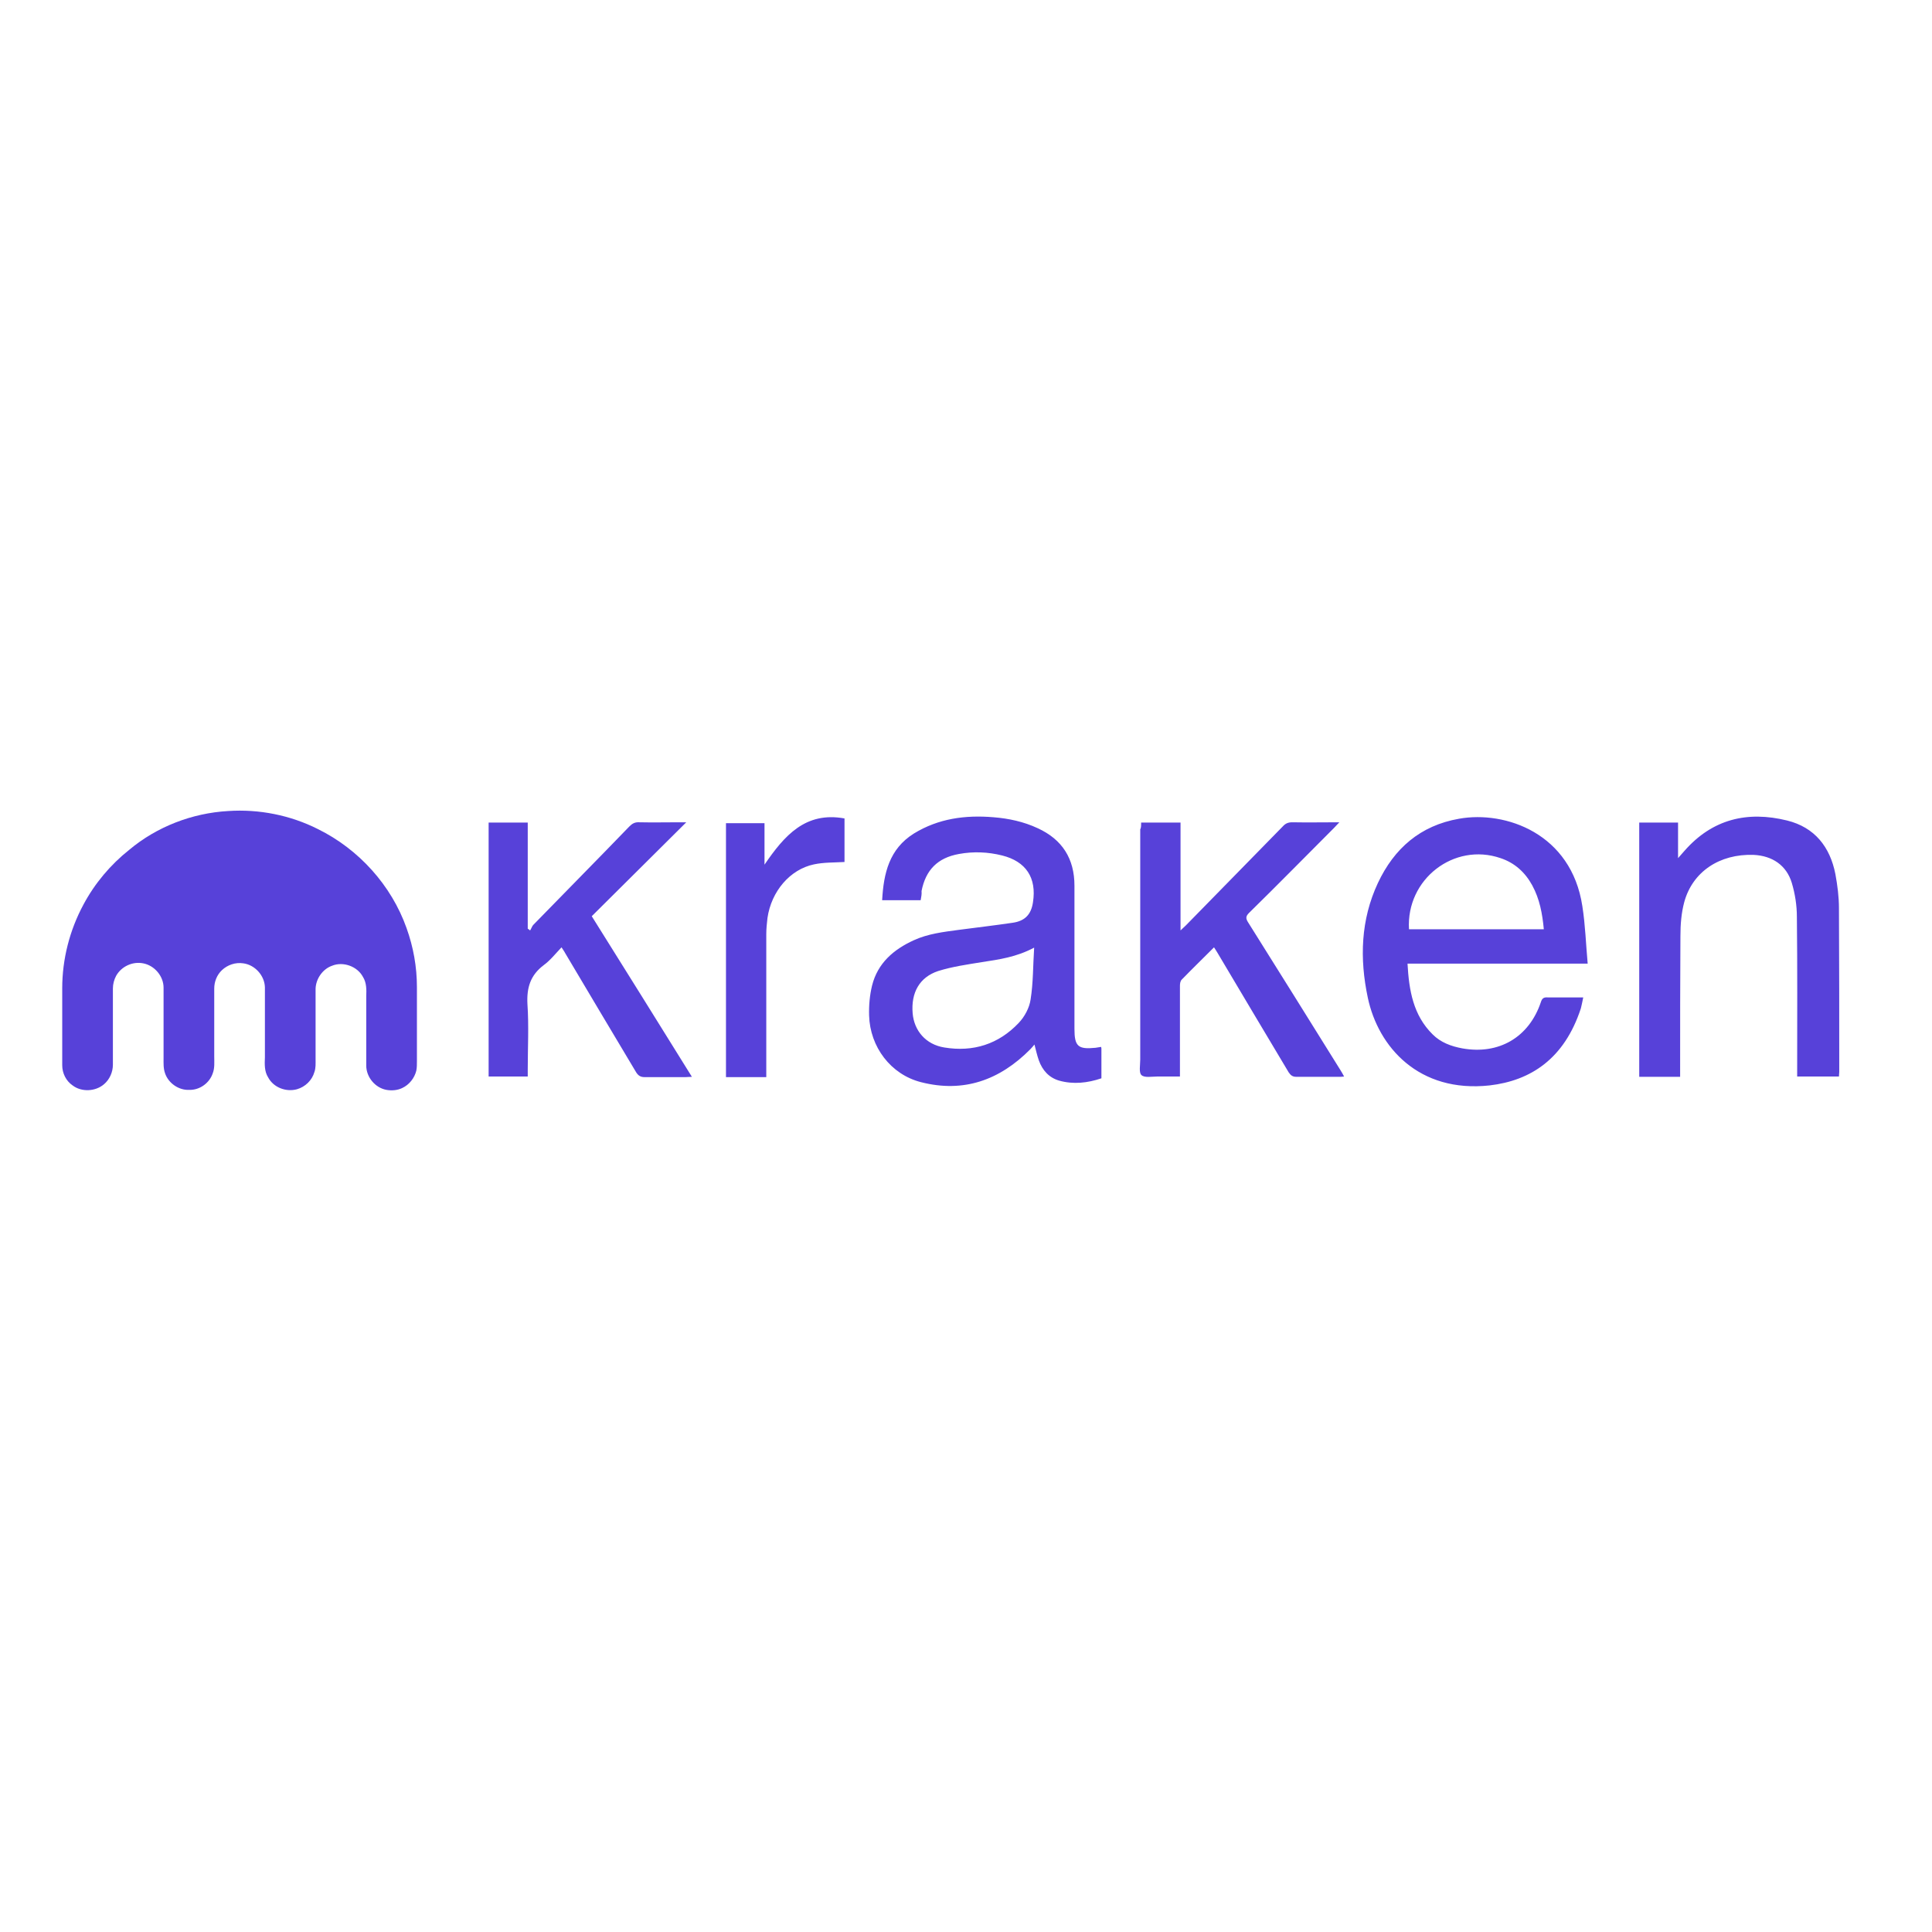
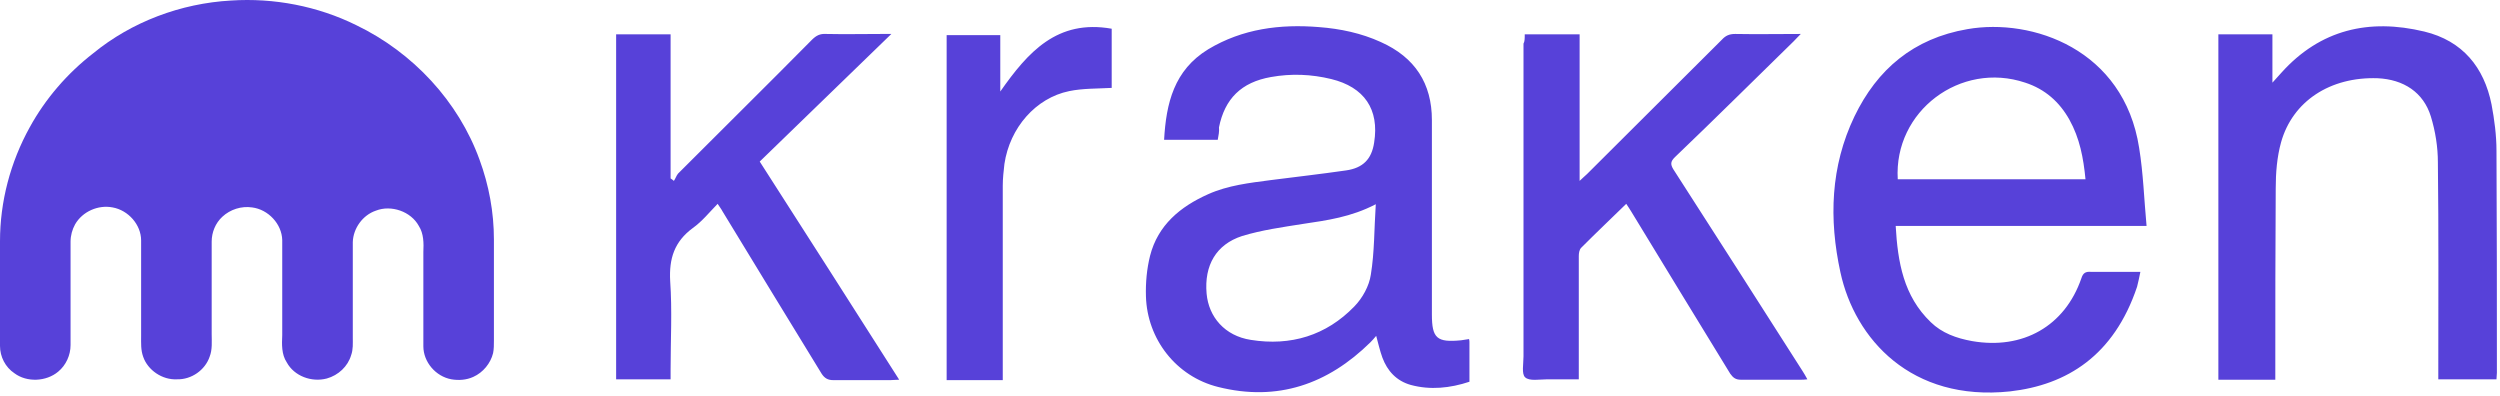
- <svg xmlns="http://www.w3.org/2000/svg" version="1.1" id="layer" x="0px" y="0px" viewBox="0 0 652 652" style="enable-background:new 0 0 652 652;" xml:space="preserve">
-   <style type="text/css">
- 	.st0{fill:#5741D9;}
- </style>
-   <path id="_x23_0da8ffff_1_" class="st0" d="M77,273.7c10.4-0.7,21,1.4,30.3,6.1c13.8,6.8,24.8,19,29.9,33.4  c2.3,6.4,3.5,13.1,3.5,19.9v25.1c0,1,0,2.1-0.2,3.1c-0.6,2.5-2.4,4.8-4.8,5.9c-1.7,0.8-3.6,0.9-5.3,0.6c-3.8-0.7-6.8-4.3-6.8-8.2  c0-7.8,0-15.6,0-23.4c0.1-2.2,0.1-4.6-1.1-6.5c-1.9-3.6-6.7-5.3-10.4-3.8c-3.2,1.1-5.5,4.4-5.6,7.8c0,7.9,0,15.8,0,23.7  c0,1.5,0.1,3-0.4,4.4c-0.8,2.8-3.1,5-5.9,5.8c-3.7,1-7.9-0.6-9.7-4c-1.3-2-1.2-4.5-1.1-6.8c0-7.9,0-15.7,0-23.6  c-0.1-4-3.4-7.6-7.3-8.1c-2.6-0.4-5.3,0.5-7.2,2.3c-1.7,1.6-2.6,3.9-2.6,6.2v22.9c0,1.9,0.2,3.9-0.5,5.7c-1.1,3.3-4.4,5.7-7.9,5.6  c-3.6,0.2-7.1-2.3-8.2-5.6c-0.6-1.7-0.5-3.4-0.5-5.2c0-7.9,0-15.8,0-23.7c0-3.9-3.1-7.5-6.9-8.2c-3.5-0.7-7.3,1-9.1,4.2  c-0.7,1.3-1.1,2.8-1.1,4.3v25.7c0,2.5-1.1,5-3,6.6c-2.9,2.5-7.6,2.7-10.6,0.4c-2.2-1.5-3.5-4.1-3.5-6.8v-26c0-9.8,2.5-19.6,7.2-28.3  c3.8-7.1,9.1-13.4,15.4-18.4C52.9,279,64.8,274.4,77,273.7L77,273.7z" />
-   <path class="st0" d="M310.7,303.8h-13c0.5-9.1,2.4-17.3,10.7-22.5c8.3-5.1,17.4-6.3,26.9-5.5c5.1,0.4,10.2,1.5,14.9,3.7  c8.3,3.8,12.4,10.3,12.4,19.4c0,16.1,0,32.2,0,48.3c0,5.9,1.2,7,7.1,6.4c0.6-0.1,1.3-0.2,1.9-0.3c0.1,0.3,0.1,0.6,0.1,0.8v9.8  c-4.7,1.6-9.5,2.1-14.2,0.8c-3.5-1-5.7-3.5-6.9-6.8c-0.6-1.7-1-3.5-1.5-5.4c-0.5,0.6-0.9,1.1-1.4,1.6  c-10.3,10.4-22.5,14.8-36.9,11.1c-10.2-2.6-17.2-11.9-17.5-22.5c-0.1-3.4,0.2-6.8,1-10.1c1.9-7.6,7.3-12.2,14.1-15.3  c4.8-2.2,10-2.8,15.2-3.5c6.1-0.8,12.1-1.5,18.2-2.4c4.1-0.6,6.2-2.8,6.8-6.9c1.3-8.3-2.4-13.8-10.4-15.8c-4.8-1.2-9.7-1.4-14.6-0.5  c-7.2,1.3-11.2,5.4-12.6,12.5C311.1,301.7,310.9,302.7,310.7,303.8L310.7,303.8z M349,319.8c-6,3.2-11.8,4-17.7,4.9  c-4.9,0.8-9.9,1.5-14.7,3c-6.3,2.1-9.2,7.3-8.6,14.3c0.5,5.8,4.4,10.5,10.7,11.5c9.7,1.6,18.3-1.1,25.1-8.3c2-2.1,3.6-5.1,4-7.9  C348.7,331.7,348.6,326,349,319.8z M534.3,336.6c-0.3,1.4-0.5,2.6-0.8,3.7c-5.6,17.1-17,24.4-30.8,26c-23.9,2.6-37.6-13-41.1-29.6  c-2.8-13.2-2.4-26.3,3.4-38.7c5.5-11.7,14.3-19.4,27.4-21.7c15.7-2.8,37.9,5,41.6,29.5c1,6.3,1.2,12.8,1.8,19.4H475  c0.5,9,1.9,17.4,8.5,23.9c2.7,2.7,6.2,4,10,4.7c12.3,2.2,22.5-3.7,26.5-15.6c0.4-1.3,1-1.7,2.3-1.6  C526.2,336.6,530.1,336.6,534.3,336.6L534.3,336.6z M475.5,313.6H521c-0.5-5.3-1.4-10.2-3.9-14.8c-2.4-4.4-5.9-7.6-10.7-9.2  C490.7,284.2,474.5,296.7,475.5,313.6z M567,363.4h-13.8v-85.8h13.1v12c1-1.1,1.6-1.8,2.2-2.5c9.4-10.7,21.2-13.5,34.6-10.2  c9.3,2.3,14.5,8.9,16.3,18.1c0.7,3.8,1.2,7.7,1.2,11.5c0.1,18.4,0.1,36.8,0.1,55.2c0,0.5-0.1,1-0.1,1.6h-14.1v-2.3  c0-17.2,0.1-34.4-0.1-51.6c0-3.8-0.6-7.7-1.7-11.4c-1.8-6-6.6-9.2-12.9-9.5c-11.5-0.4-20.6,5.7-23.4,15.9c-1,3.7-1.3,7.6-1.3,11.5  C567,331,567,346,567,360.9V363.4L567,363.4z M385.1,277.6h13.3V314c0.8-0.8,1.3-1.2,1.8-1.7c10.9-11.1,21.8-22.3,32.7-33.4  c0.9-1,1.8-1.4,3.2-1.4c5.1,0.1,10.3,0,15.9,0c-0.8,0.8-1.2,1.3-1.7,1.8c-9.6,9.6-19.1,19.3-28.8,28.8c-1.1,1.1-1.1,1.8-0.4,3  c10.5,16.7,20.9,33.4,31.3,50.1c0.4,0.6,0.7,1.2,1.2,2.1c-0.7,0.1-1.2,0.1-1.8,0.1c-4.8,0-9.5,0-14.3,0c-1.3,0-1.9-0.5-2.6-1.5  c-8-13.4-16-26.8-24-40.3c-0.4-0.6-0.7-1.2-1.2-1.9c-3.7,3.7-7.3,7.2-10.9,10.9c-0.5,0.5-0.6,1.4-0.6,2.1c0,9.4,0,18.8,0,28.2v2.4  c-2.6,0-5.2,0-7.7,0c-1.8,0-4.3,0.5-5.3-0.5c-0.9-0.8-0.4-3.4-0.4-5.2v-77.7C385.1,279.4,385.1,278.6,385.1,277.6z M231.6,277.5  c-10.8,10.7-21.3,21.2-31.9,31.7c11.4,18.2,22.5,36,33.8,54.2c-0.9,0-1.5,0.1-2.1,0.1c-4.6,0-9.3,0-13.9,0c-1.3,0-2.1-0.5-2.8-1.6  c-8-13.4-16-26.8-24-40.3c-0.3-0.6-0.7-1.1-1.2-1.9c-2,2.1-3.8,4.4-6,6c-4.5,3.4-5.8,7.6-5.5,13.2c0.5,7.3,0.1,14.7,0.1,22v2.4  h-13.2v-85.7h13.2v35.8c0.3,0.2,0.6,0.4,0.8,0.6c0.4-0.6,0.6-1.3,1-1.8c10.8-11.1,21.7-22.1,32.5-33.3c1-1,1.9-1.5,3.4-1.4  c4.5,0.1,9,0,13.5,0C230,277.5,230.6,277.5,231.6,277.5L231.6,277.5z M258,291.8c6.7-9.8,13.8-18,27-15.6v14.7  c-3.5,0.2-7,0.1-10.3,0.8c-8.1,1.7-14.4,9.1-15.7,18.1c-0.2,1.8-0.4,3.6-0.4,5.4c0,15.3,0,30.6,0,45.9v2.4H245v-85.7h13  C258,282.3,258,286.8,258,291.8L258,291.8z" />
+ <svg xmlns="http://www.w3.org/2000/svg" width="683" height="108" viewBox="0 0 683 108" fill="none">
+   <path d="M63.129 0.145C74.853 -0.625 86.802 1.684 97.286 6.853C112.843 14.331 125.243 27.747 130.992 43.583C133.585 50.621 134.938 57.989 134.938 65.466V93.069C134.938 94.168 134.938 95.378 134.712 96.478C134.036 99.227 132.007 101.756 129.301 102.966C127.385 103.846 125.243 103.956 123.327 103.626C119.043 102.856 115.661 98.897 115.661 94.608C115.661 86.031 115.661 77.453 115.661 68.876C115.774 66.456 115.774 63.817 114.421 61.728C112.279 57.769 106.868 55.899 102.697 57.549C99.09 58.758 96.497 62.387 96.384 66.126C96.384 74.814 96.384 83.501 96.384 92.189C96.384 93.839 96.497 95.488 95.933 97.028C95.031 100.107 92.439 102.526 89.282 103.406C85.111 104.506 80.376 102.746 78.347 99.007C76.882 96.808 76.995 94.059 77.107 91.529C77.107 82.842 77.107 74.264 77.107 65.576C76.995 61.178 73.275 57.219 68.878 56.669C65.947 56.229 62.903 57.219 60.761 59.198C58.845 60.958 57.831 63.487 57.831 66.016V91.199C57.831 93.289 58.056 95.488 57.267 97.468C56.027 101.097 52.307 103.736 48.361 103.626C44.303 103.846 40.357 101.097 39.117 97.468C38.441 95.598 38.554 93.729 38.554 91.749C38.554 83.062 38.554 74.374 38.554 65.686C38.554 61.398 35.059 57.439 30.775 56.669C26.83 55.899 22.546 57.769 20.517 61.288C19.728 62.717 19.277 64.367 19.277 66.016V94.278C19.277 97.028 18.037 99.777 15.895 101.536C12.626 104.286 7.327 104.506 3.946 101.976C1.465 100.327 0 97.468 0 94.498V65.906C0 55.129 2.818 44.352 8.117 34.785C12.4 26.977 18.375 20.049 25.477 14.551C35.961 5.973 49.376 0.915 63.129 0.145Z" fill="#5741D9" />
+   <path d="M332.687 38.199H318.032C318.596 28.192 320.738 19.175 330.094 13.456C339.451 7.848 349.709 6.528 360.419 7.408C366.168 7.848 371.917 9.057 377.215 11.477C386.572 15.656 391.194 22.804 391.194 32.811C391.194 50.516 391.194 68.221 391.194 85.926C391.194 92.414 392.547 93.624 399.198 92.964C399.874 92.854 400.663 92.744 401.34 92.634C401.452 92.964 401.452 93.294 401.452 93.514V104.291C396.154 106.05 390.743 106.6 385.445 105.171C381.499 104.071 379.019 101.322 377.666 97.693C376.99 95.823 376.539 93.844 375.975 91.754C375.412 92.414 374.961 92.964 374.397 93.514C362.786 104.951 349.033 109.789 332.8 105.721C321.301 102.861 313.41 92.634 313.072 80.978C312.959 77.239 313.298 73.499 314.199 69.871C316.341 61.513 322.429 56.454 330.094 53.045C335.505 50.626 341.367 49.966 347.229 49.196C354.106 48.316 360.87 47.547 367.746 46.557C372.368 45.897 374.735 43.478 375.412 38.969C376.877 29.842 372.706 23.793 363.688 21.594C358.277 20.274 352.753 20.054 347.229 21.044C339.113 22.474 334.604 26.983 333.025 34.79C333.138 35.89 332.913 36.99 332.687 38.199ZM375.863 55.794C369.099 59.313 362.561 60.193 355.909 61.183C350.386 62.063 344.749 62.833 339.338 64.482C332.236 66.791 328.967 72.51 329.643 80.208C330.207 86.586 334.604 91.754 341.706 92.854C352.64 94.614 362.335 91.644 370.001 83.727C372.255 81.417 374.059 78.118 374.51 75.039C375.525 68.881 375.412 62.612 375.863 55.794ZM584.752 74.269C584.413 75.809 584.188 77.129 583.85 78.338C577.537 97.143 564.686 105.171 549.129 106.93C522.186 109.789 506.742 92.634 502.797 74.379C499.64 59.863 500.091 45.457 506.63 31.821C512.83 18.955 522.75 10.487 537.518 7.958C555.216 4.879 580.242 13.456 584.413 40.399C585.541 47.327 585.766 54.475 586.442 61.733H517.903C518.466 71.63 520.044 80.868 527.485 88.016C530.528 90.985 534.474 92.414 538.758 93.184C552.623 95.603 564.122 89.115 568.631 76.029C569.082 74.599 569.758 74.159 571.224 74.269C575.62 74.269 580.017 74.269 584.752 74.269ZM518.466 48.976H569.758C569.195 43.148 568.18 37.76 565.362 32.701C562.656 27.862 558.711 24.343 553.3 22.584C535.601 16.645 517.339 30.392 518.466 48.976ZM621.614 103.741H606.058V9.387H620.825V22.584C621.952 21.374 622.629 20.604 623.305 19.834C633.902 8.068 647.204 4.989 662.31 8.618C672.794 11.147 678.656 18.405 680.685 28.522C681.474 32.701 682.038 36.99 682.038 41.169C682.15 61.403 682.15 81.637 682.15 101.872C682.15 102.421 682.038 102.971 682.038 103.631H666.143V101.102C666.143 82.187 666.255 63.272 666.03 44.358C666.03 40.179 665.354 35.89 664.113 31.821C662.084 25.223 656.673 21.704 649.571 21.374C636.607 20.934 626.349 27.642 623.192 38.859C622.065 42.928 621.727 47.217 621.727 51.506C621.614 68.111 621.614 84.606 621.614 100.992V103.741ZM416.558 9.387H431.551V49.416C432.453 48.536 433.017 48.097 433.581 47.547C445.868 35.34 458.156 23.024 470.443 10.817C471.458 9.717 472.472 9.277 474.051 9.277C479.8 9.387 485.662 9.277 491.975 9.277C491.073 10.157 490.622 10.707 490.058 11.257C479.236 21.814 468.527 32.481 457.592 42.928C456.352 44.138 456.352 44.907 457.141 46.227C468.978 64.592 480.702 82.957 492.426 101.322C492.877 101.982 493.215 102.641 493.778 103.631C492.989 103.741 492.426 103.741 491.749 103.741C486.338 103.741 481.04 103.741 475.629 103.741C474.163 103.741 473.487 103.191 472.698 102.092C463.679 87.356 454.661 72.62 445.643 57.774C445.192 57.114 444.854 56.454 444.29 55.684C440.119 59.753 436.061 63.602 432.002 67.671C431.439 68.221 431.326 69.211 431.326 69.981C431.326 80.318 431.326 90.655 431.326 100.992V103.631C428.395 103.631 425.464 103.631 422.646 103.631C420.617 103.631 417.798 104.181 416.671 103.081C415.656 102.202 416.22 99.342 416.22 97.363V11.917C416.558 11.367 416.558 10.487 416.558 9.387ZM243.518 9.277C231.343 21.044 219.506 32.591 207.557 44.138C220.408 64.152 232.921 83.727 245.659 103.741C244.645 103.741 243.969 103.851 243.292 103.851C238.107 103.851 232.808 103.851 227.623 103.851C226.157 103.851 225.255 103.301 224.466 102.092C215.448 87.356 206.429 72.62 197.411 57.774C197.073 57.114 196.622 56.564 196.058 55.684C193.804 57.994 191.775 60.523 189.294 62.283C184.222 66.022 182.756 70.64 183.094 76.799C183.658 84.826 183.207 92.964 183.207 100.992V103.631H168.327V9.387H183.207V48.756C183.545 48.976 183.883 49.196 184.109 49.416C184.56 48.756 184.785 47.987 185.236 47.437C197.411 35.23 209.699 23.134 221.873 10.817C223.001 9.717 224.015 9.167 225.706 9.277C230.779 9.387 235.852 9.277 240.925 9.277C241.714 9.277 242.39 9.277 243.518 9.277ZM273.278 25.003C280.831 14.226 288.835 5.209 303.715 7.848V24.013C299.77 24.233 295.824 24.123 292.104 24.893C282.973 26.763 275.871 34.9 274.406 44.797C274.18 46.777 273.955 48.756 273.955 50.736C273.955 67.561 273.955 84.386 273.955 101.212V103.851H258.623V9.607H273.278C273.278 14.556 273.278 19.505 273.278 25.003Z" fill="#5741D9" />
</svg>
